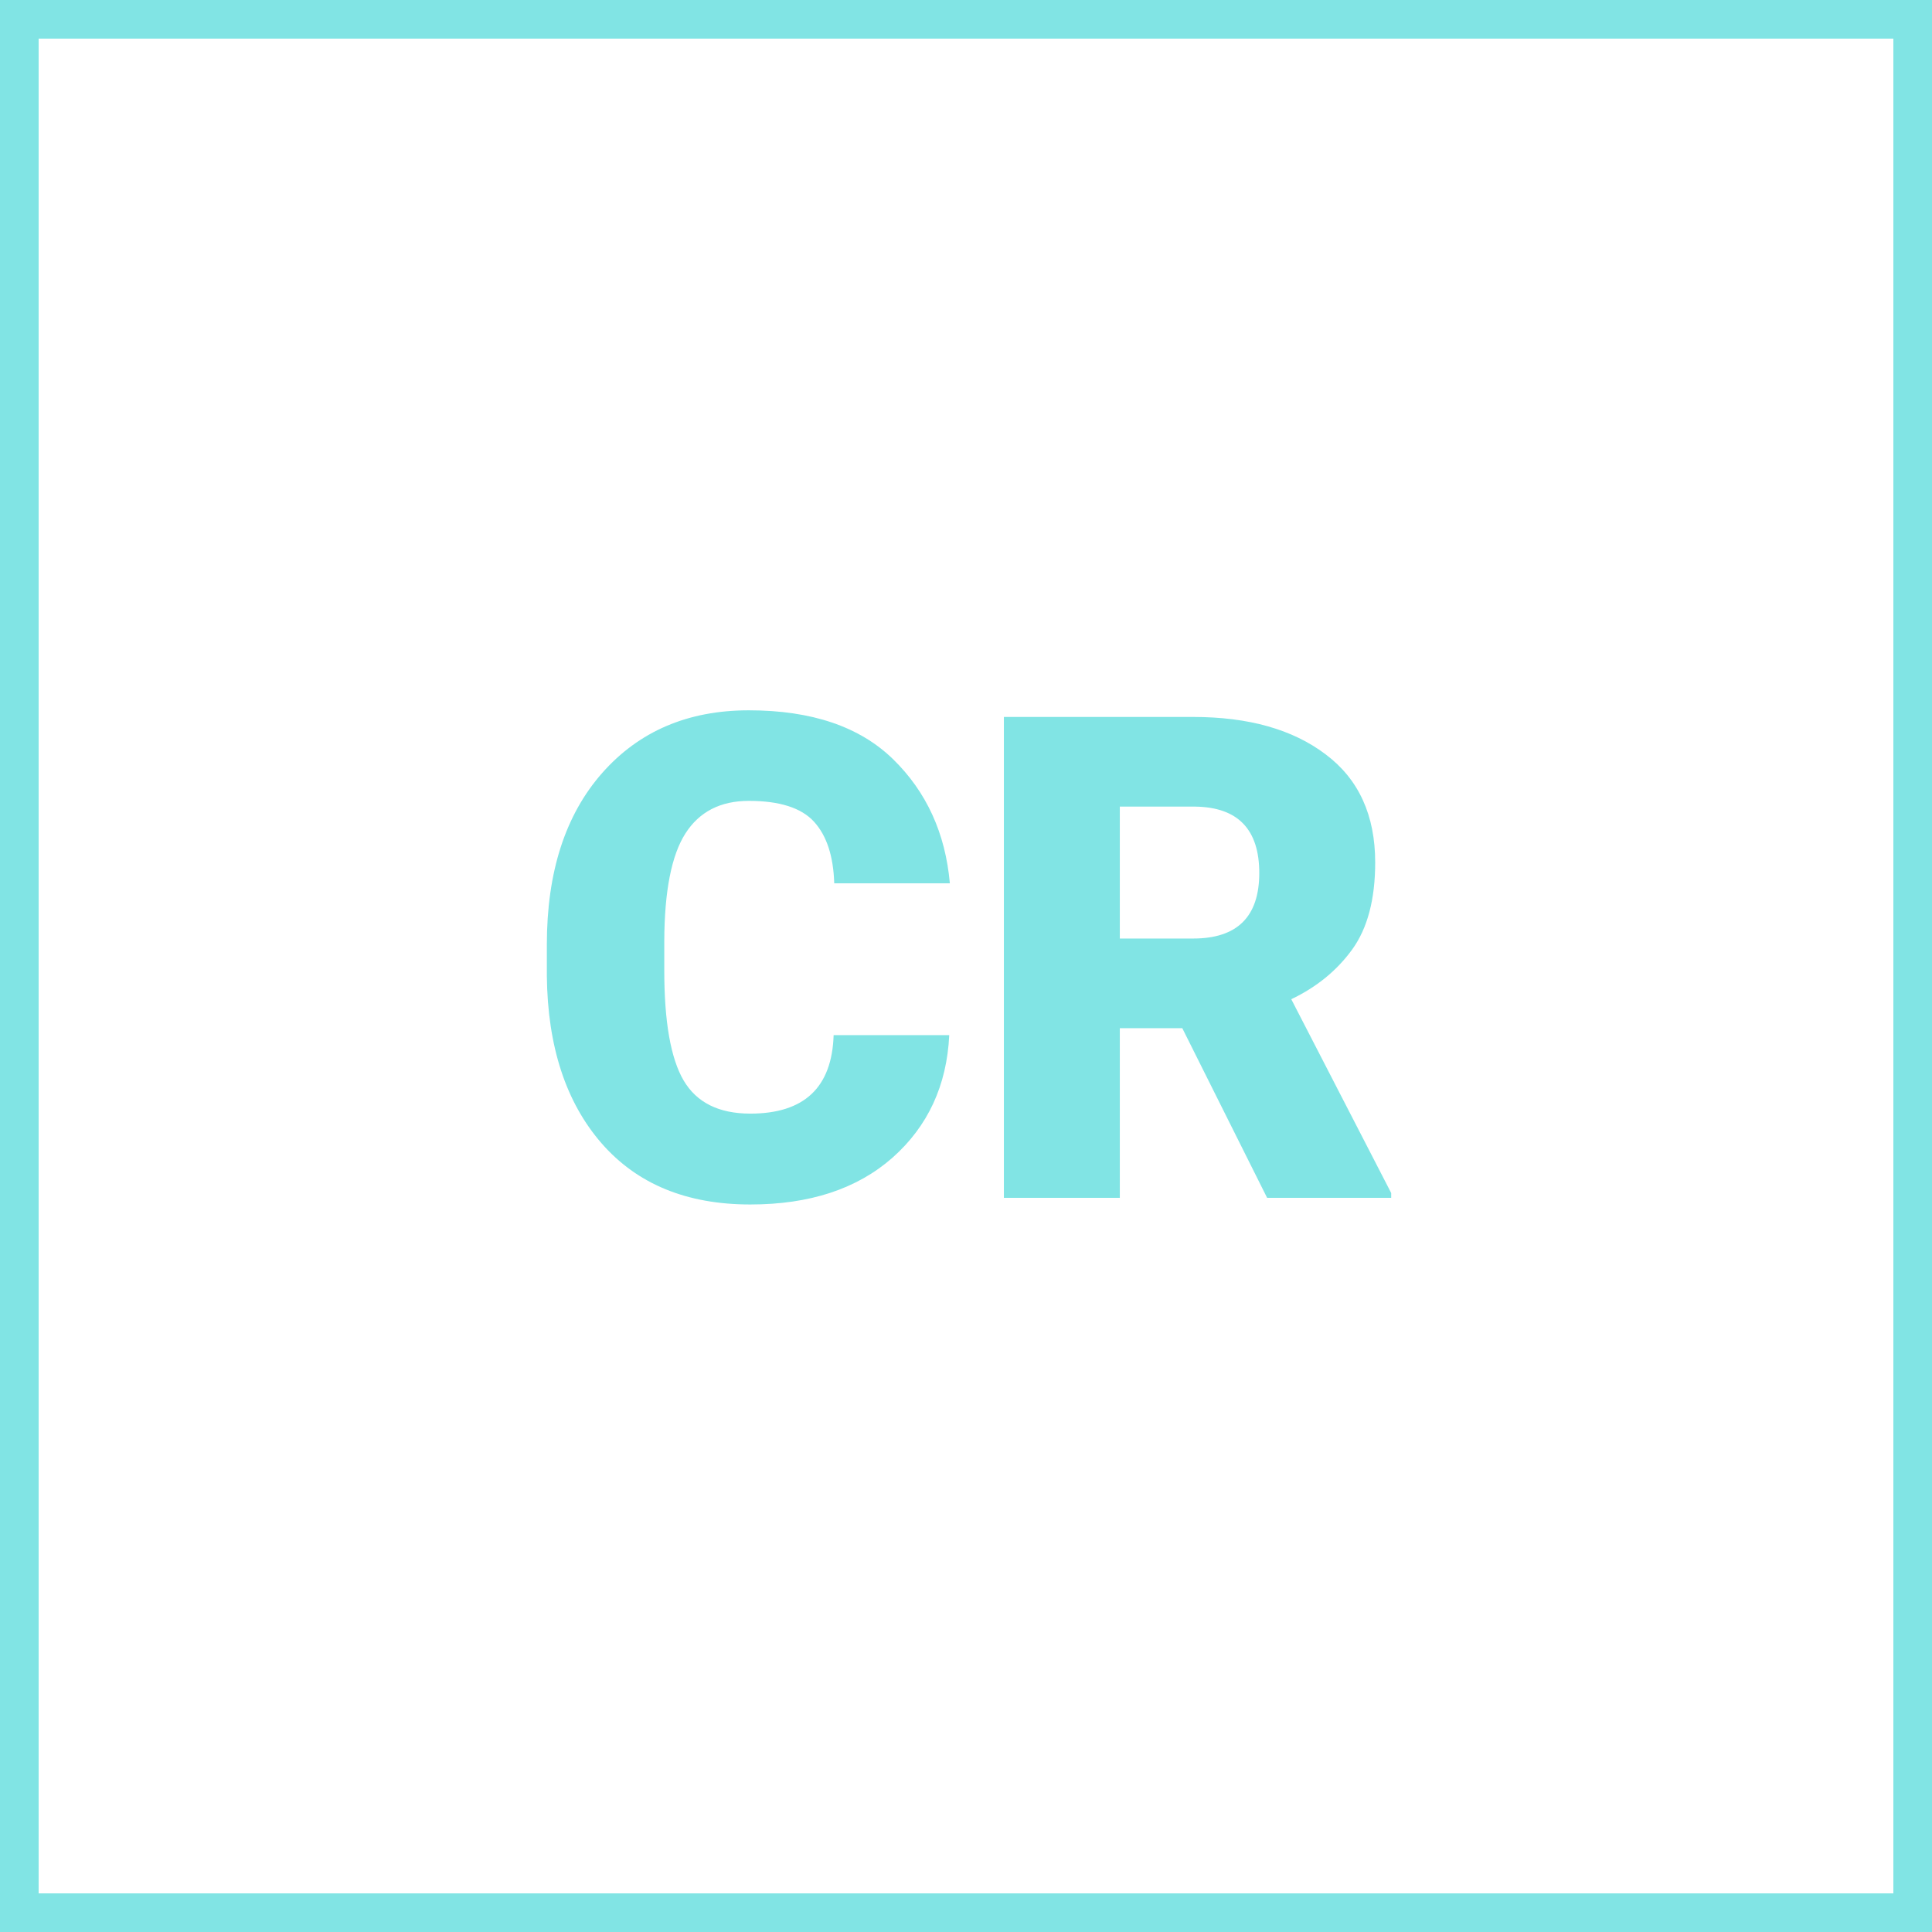
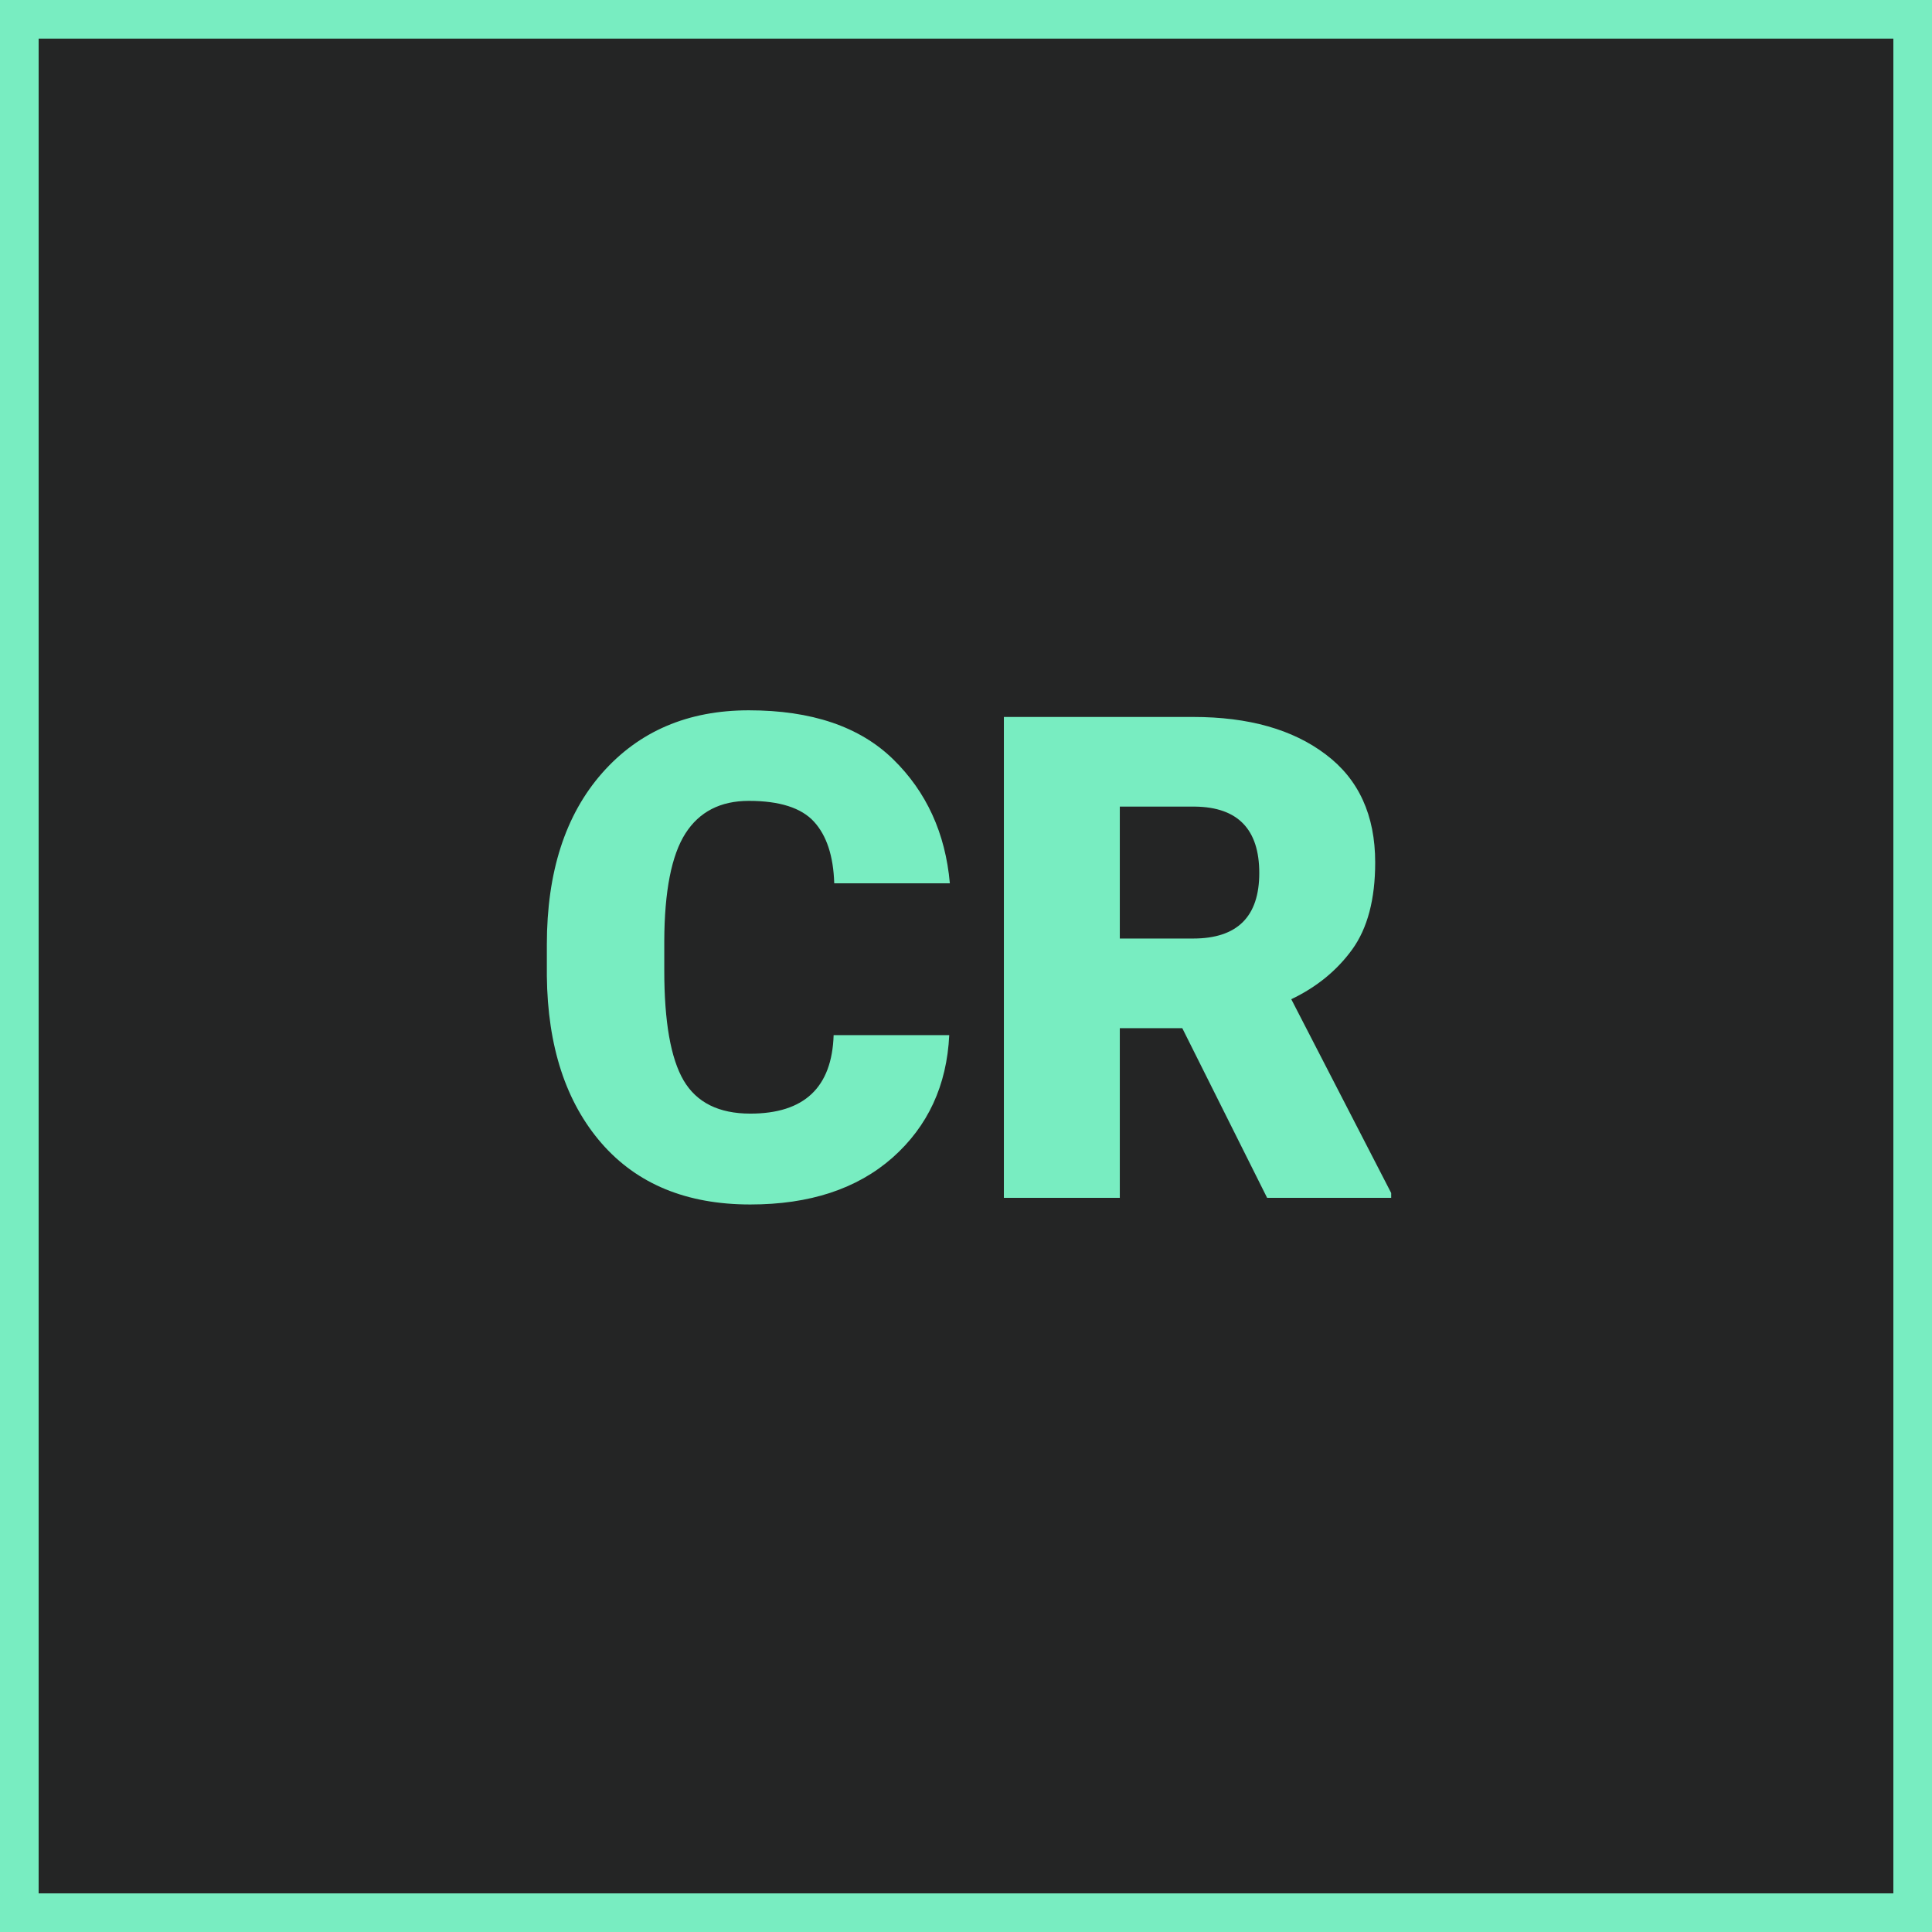
<svg xmlns="http://www.w3.org/2000/svg" id="svg" version="1.1" viewBox="0 0 100 100" x="0px" y="0px">
  <style type="text/css">/* cyrillic-ext */
@font-face {
  font-family: 'Roboto';
  font-style: normal;
  font-weight: 400;
  src: url(https://fonts.gstatic.com/s/roboto/v30/KFOmCnqEu92Fr1Mu72xKOzY.woff2) format('woff2');
  unicode-range: U+0460-052F, U+1C80-1C88, U+20B4, U+2DE0-2DFF, U+A640-A69F, U+FE2E-FE2F;
}
/* cyrillic */
@font-face {
  font-family: 'Roboto';
  font-style: normal;
  font-weight: 400;
  src: url(https://fonts.gstatic.com/s/roboto/v30/KFOmCnqEu92Fr1Mu5mxKOzY.woff2) format('woff2');
  unicode-range: U+0301, U+0400-045F, U+0490-0491, U+04B0-04B1, U+2116;
}
/* greek-ext */
@font-face {
  font-family: 'Roboto';
  font-style: normal;
  font-weight: 400;
  src: url(https://fonts.gstatic.com/s/roboto/v30/KFOmCnqEu92Fr1Mu7mxKOzY.woff2) format('woff2');
  unicode-range: U+1F00-1FFF;
}
/* greek */
@font-face {
  font-family: 'Roboto';
  font-style: normal;
  font-weight: 400;
  src: url(https://fonts.gstatic.com/s/roboto/v30/KFOmCnqEu92Fr1Mu4WxKOzY.woff2) format('woff2');
  unicode-range: U+0370-0377, U+037A-037F, U+0384-038A, U+038C, U+038E-03A1, U+03A3-03FF;
}
/* vietnamese */
@font-face {
  font-family: 'Roboto';
  font-style: normal;
  font-weight: 400;
  src: url(https://fonts.gstatic.com/s/roboto/v30/KFOmCnqEu92Fr1Mu7WxKOzY.woff2) format('woff2');
  unicode-range: U+0102-0103, U+0110-0111, U+0128-0129, U+0168-0169, U+01A0-01A1, U+01AF-01B0, U+0300-0301, U+0303-0304, U+0308-0309, U+0323, U+0329, U+1EA0-1EF9, U+20AB;
}
/* latin-ext */
@font-face {
  font-family: 'Roboto';
  font-style: normal;
  font-weight: 400;
  src: url(https://fonts.gstatic.com/s/roboto/v30/KFOmCnqEu92Fr1Mu7GxKOzY.woff2) format('woff2');
  unicode-range: U+0100-02AF, U+0304, U+0308, U+0329, U+1E00-1E9F, U+1EF2-1EFF, U+2020, U+20A0-20AB, U+20AD-20C0, U+2113, U+2C60-2C7F, U+A720-A7FF;
}
/* latin */
@font-face {
  font-family: 'Roboto';
  font-style: normal;
  font-weight: 400;
  src: url(https://fonts.gstatic.com/s/roboto/v30/KFOmCnqEu92Fr1Mu4mxK.woff2) format('woff2');
  unicode-range: U+0000-00FF, U+0131, U+0152-0153, U+02BB-02BC, U+02C6, U+02DA, U+02DC, U+0304, U+0308, U+0329, U+2000-206F, U+2074, U+20AC, U+2122, U+2191, U+2193, U+2212, U+2215, U+FEFF, U+FFFD;
}
</style>
  <defs>
    <clipPath id="circleClip">
      <circle cx="50" cy="50" r="50" />
    </clipPath>
    <clipPath id="polygonClip">
      <polygon points="0,0 0,100 100,100 100,0" />
    </clipPath>
  </defs>
-   <polygon clip-path="url(#polygonClip)" fill="#ffffff" points="0,0 0,100 100,100 100,0" stroke="#81e4e4" stroke-width="4" />
-   <text fill="#81e4e4" font-family="Roboto" font-size="35" font-weight="800" text-anchor="middle" x="50" y="62">
+   <polygon clip-path="url(#polygonClip)" fill="#242525" points="0,0 0,100 100,100 100,0" stroke="#78edc1" stroke-width="4" />
+   <text fill="#78edc1" font-family="Roboto" font-size="35" font-weight="800" text-anchor="middle" x="50" y="62">
    <tspan dy="0" x="50">CR</tspan>
  </text>
</svg>
